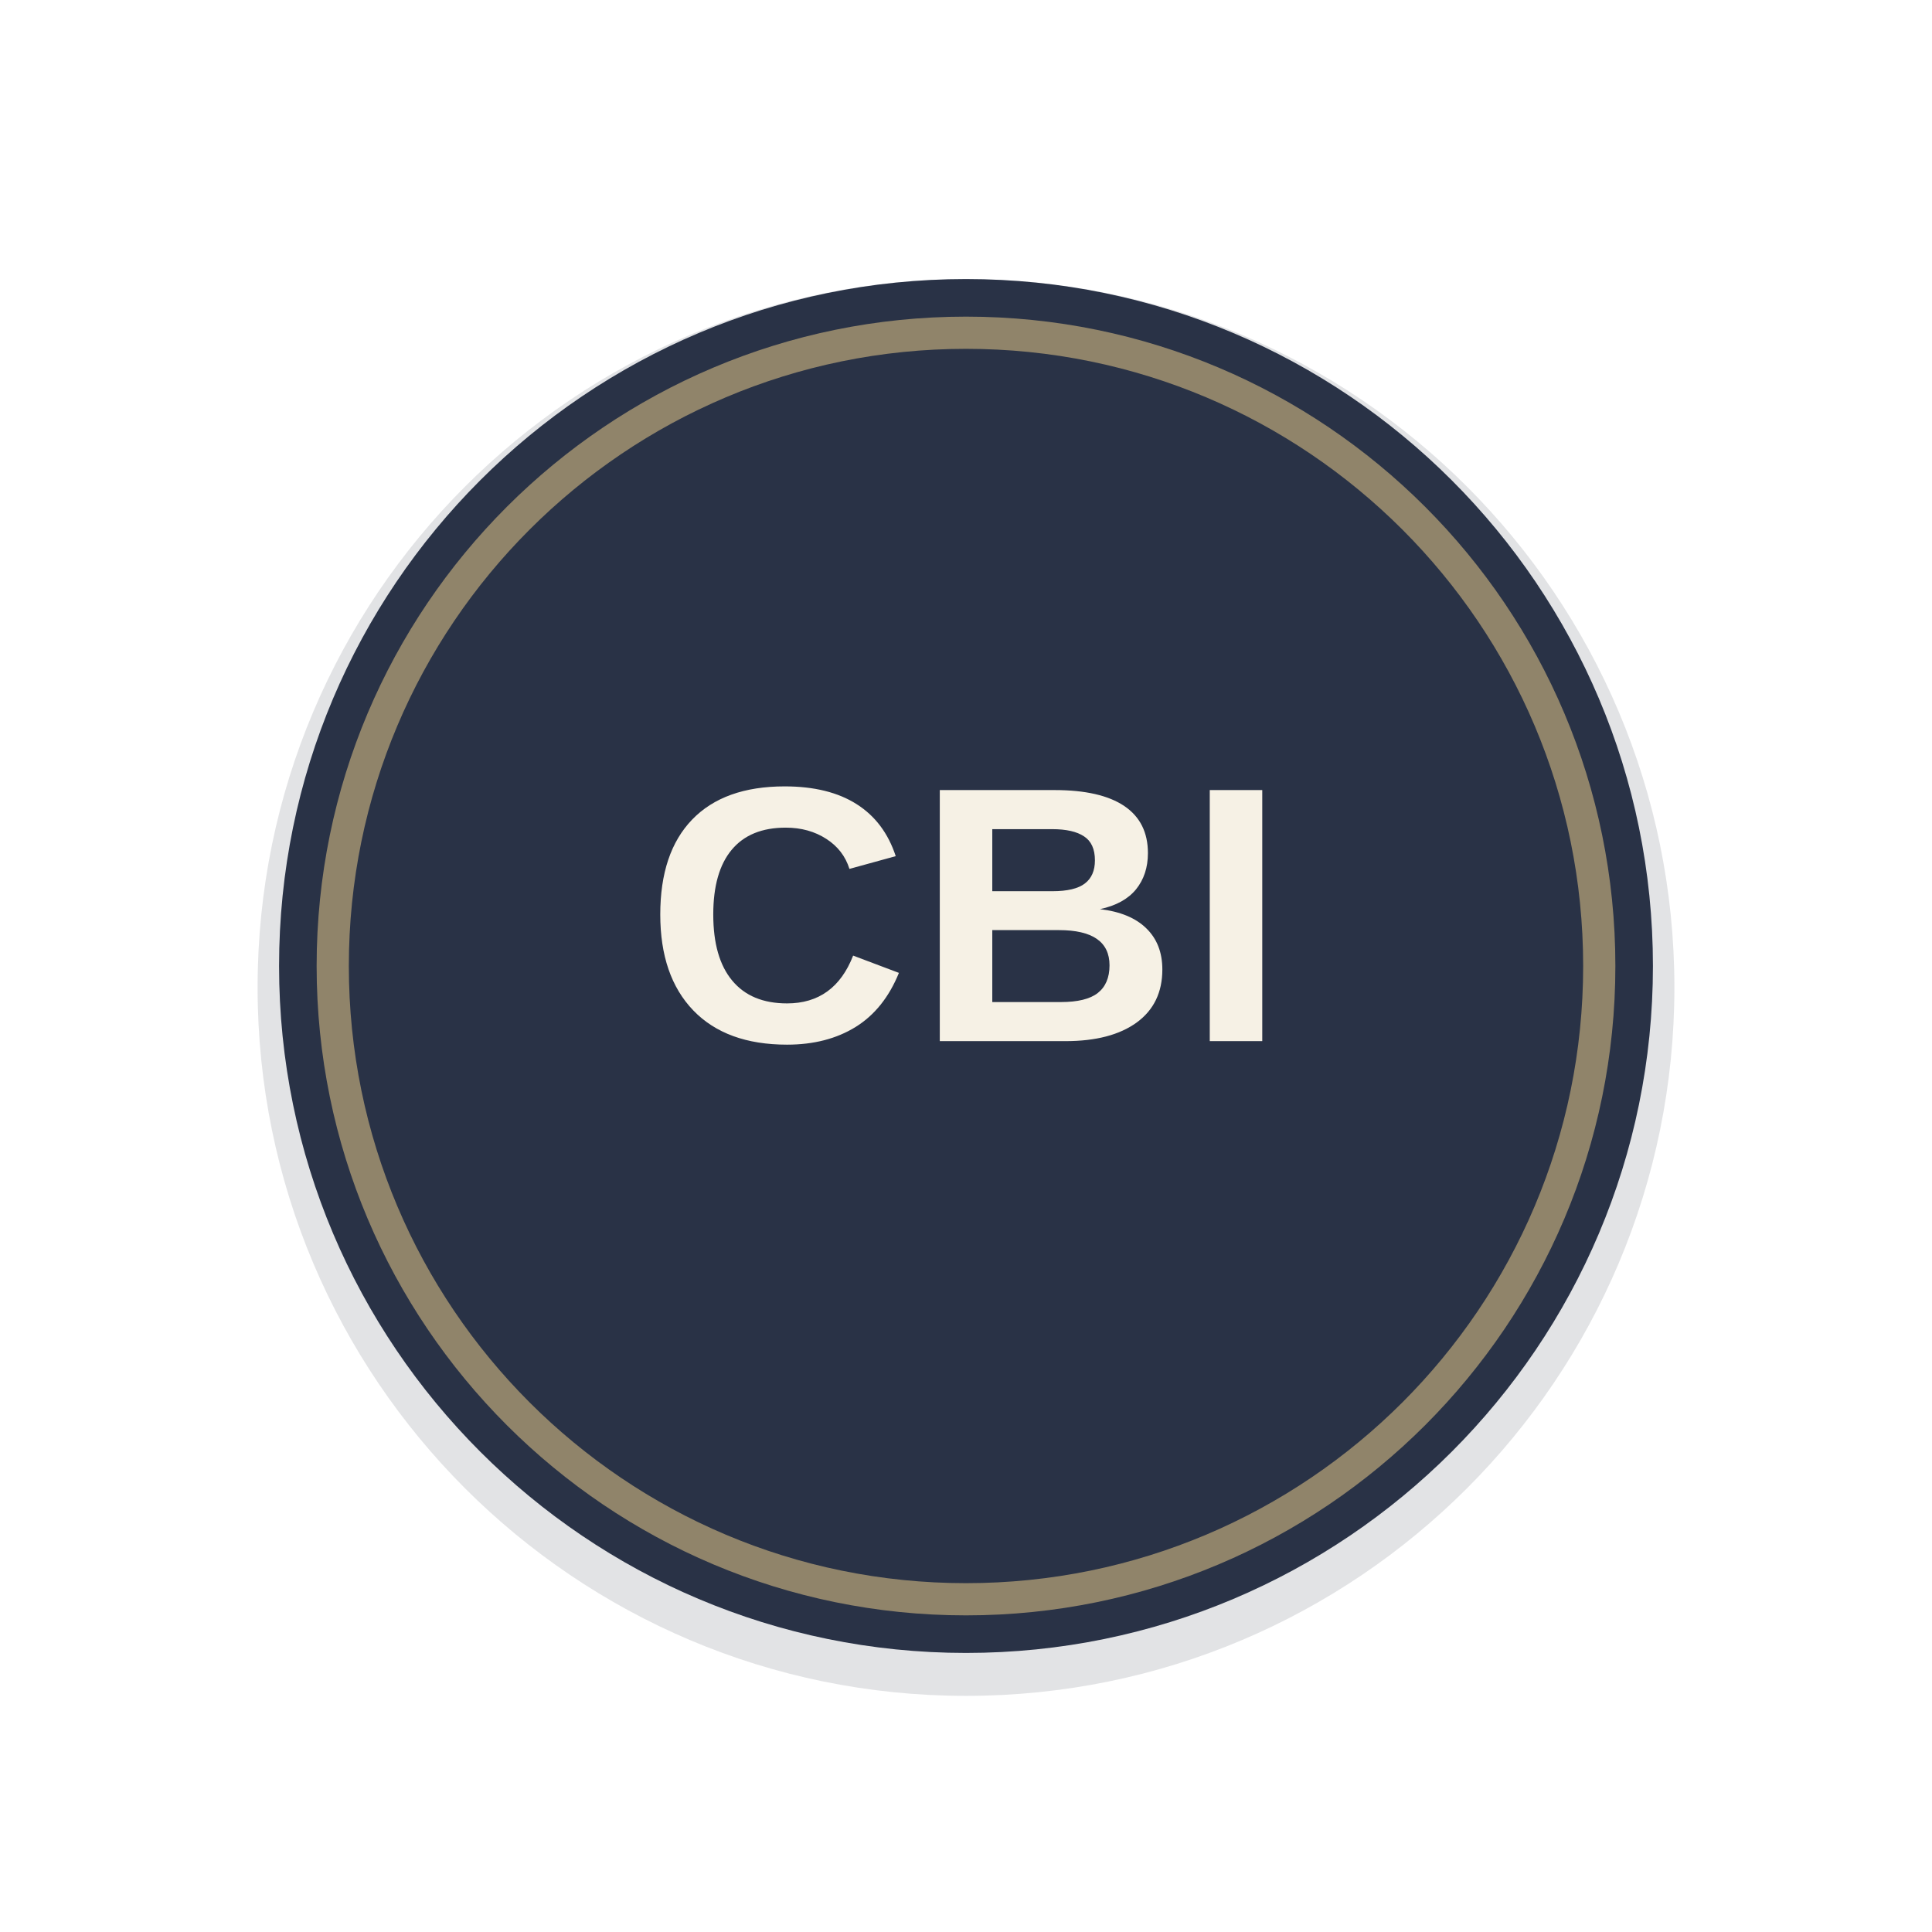
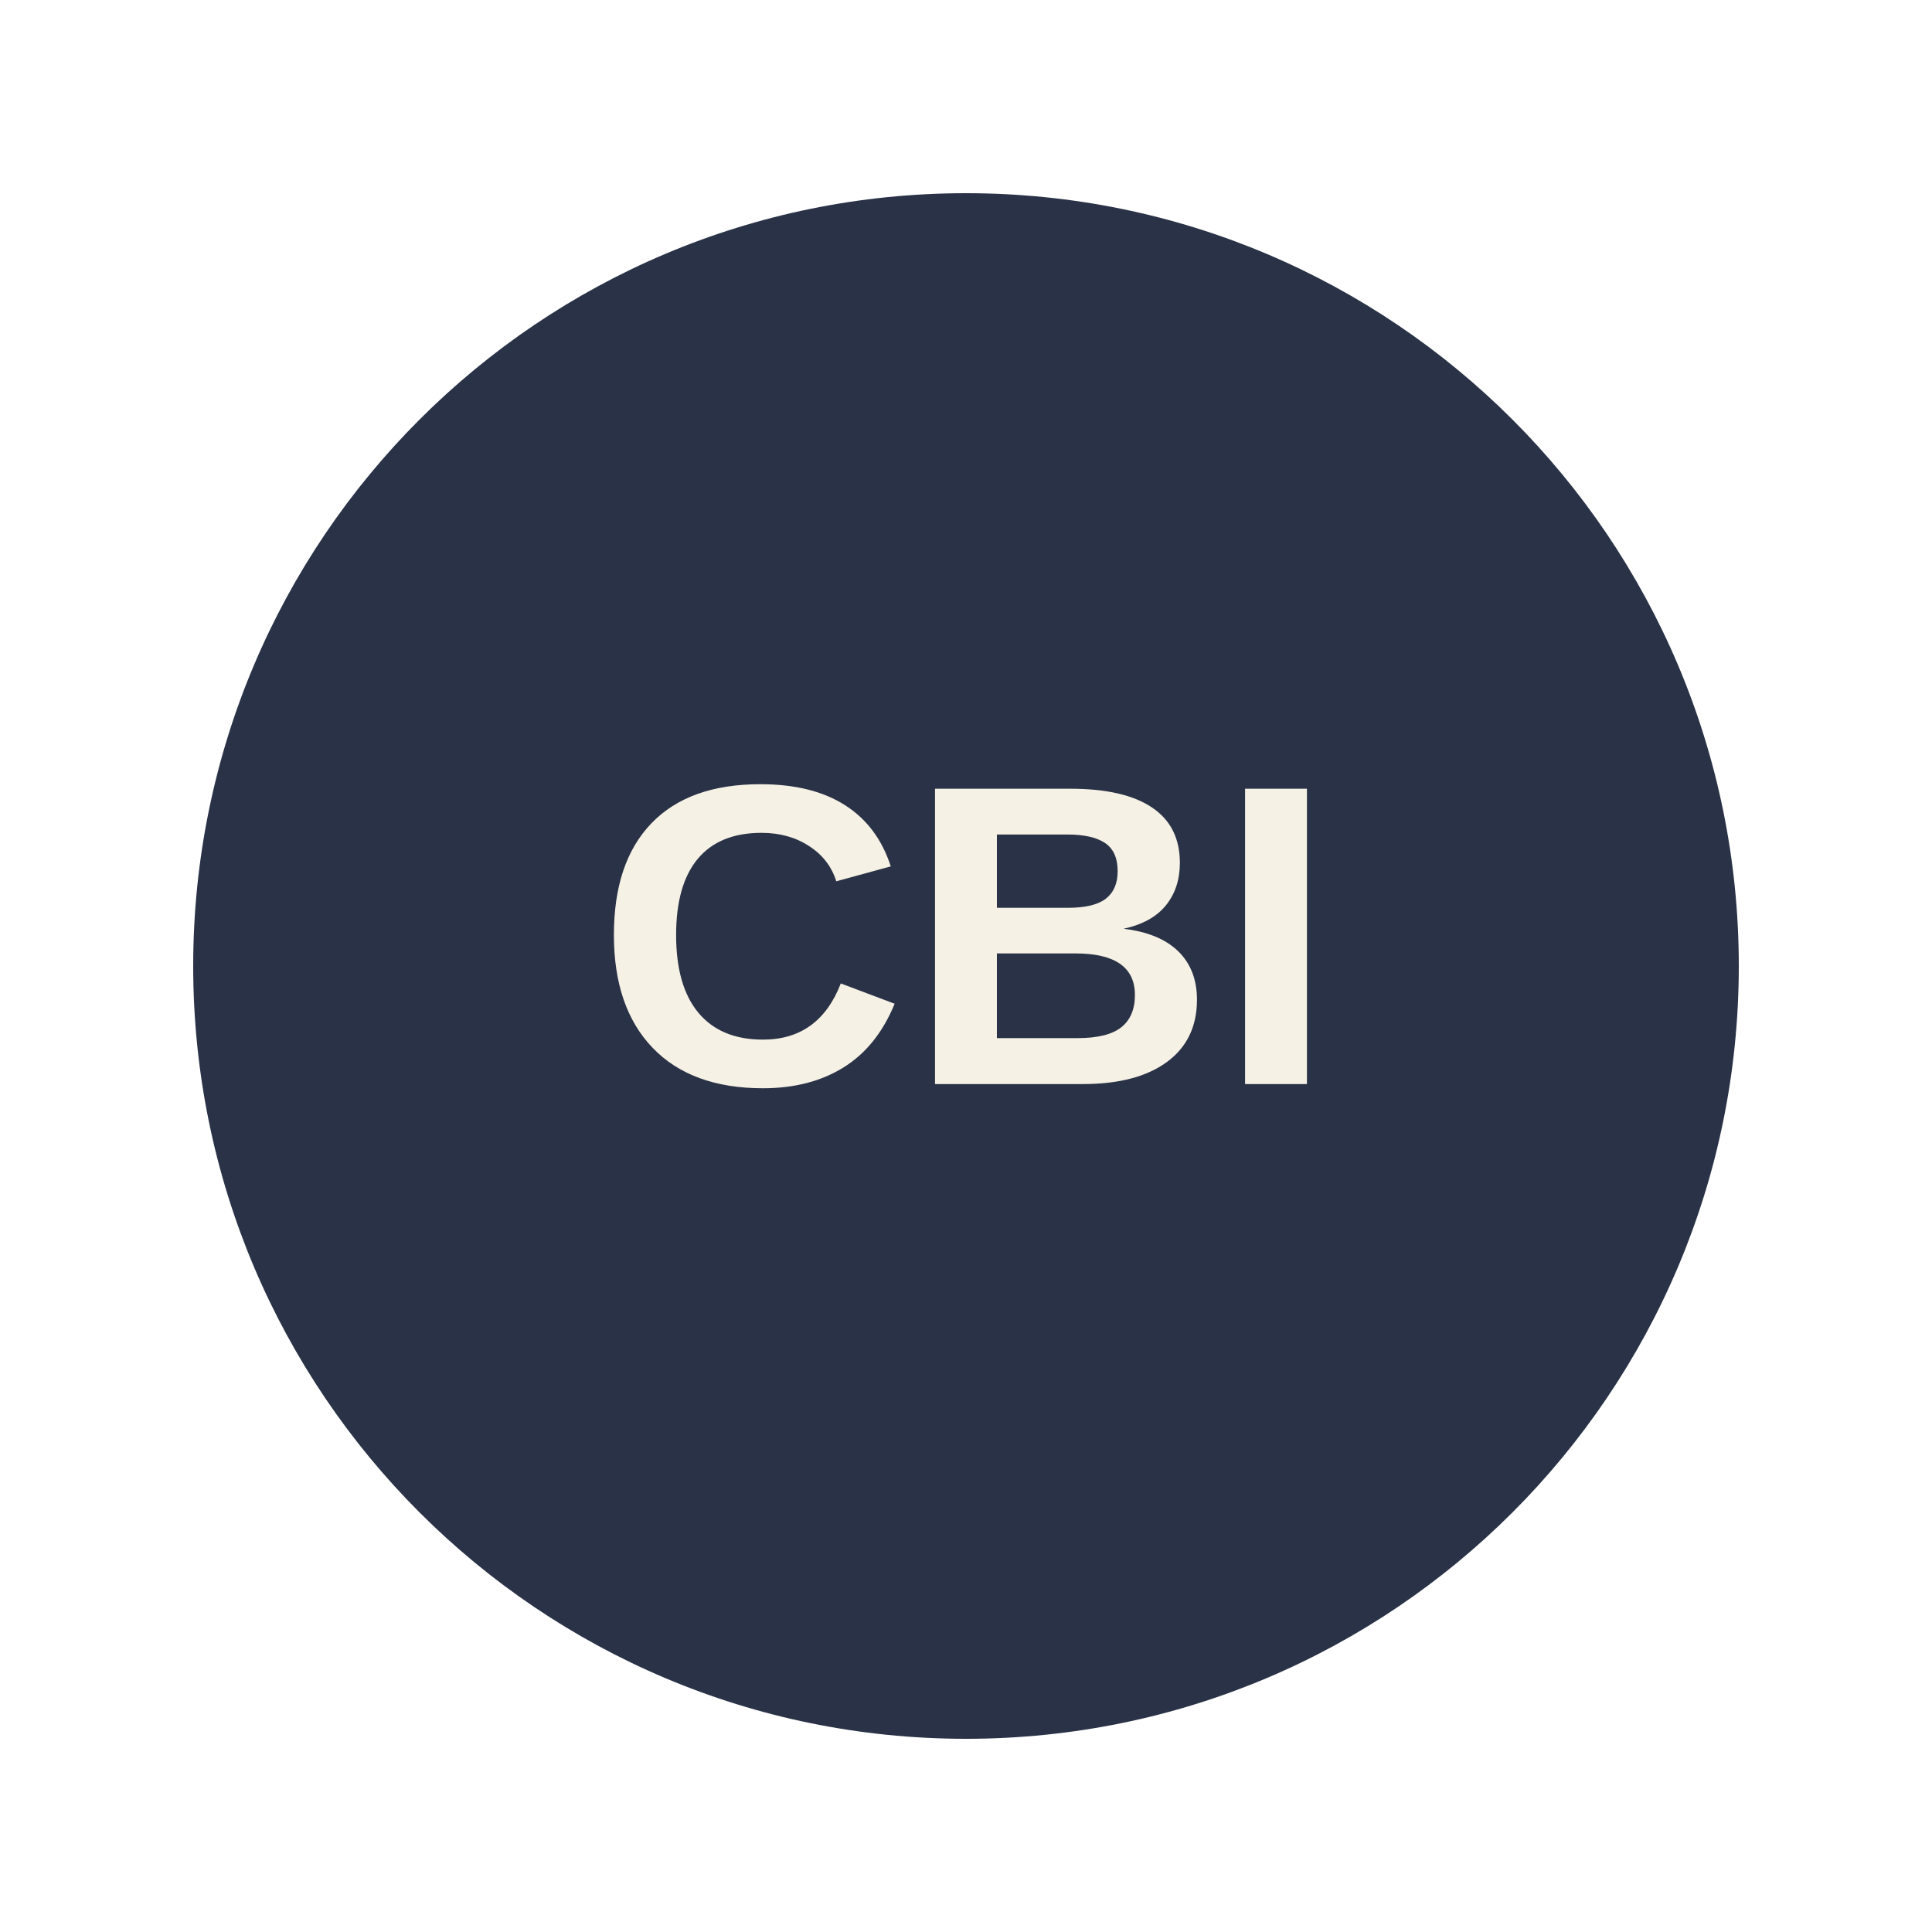
<svg xmlns="http://www.w3.org/2000/svg" width="180" height="180" viewBox="0 0 180 180" fill="none">
  <rect width="180" height="180" fill="transparent" />
-   <circle cx="90" cy="92" r="66" fill="#0F1522" fill-opacity="0.12" />
-   <circle cx="90" cy="90" r="64" fill="#293246" />
-   <circle cx="90" cy="90" r="59" stroke="#D6BB83" stroke-opacity="0.6" stroke-width="3" />
-   <text x="90" y="97" text-anchor="middle" fill="#F6F1E5" font-family="Manrope, Arial, sans-serif" font-size="34" font-weight="800" letter-spacing="0.6">
+   <circle cx="90" cy="90" r="72" fill="#293246" />
+   <text x="90" y="101" text-anchor="middle" fill="#F6F1E5" font-family="Arial, Helvetica, sans-serif" font-size="40" font-weight="800" letter-spacing="0">
    CBI
  </text>
</svg>
